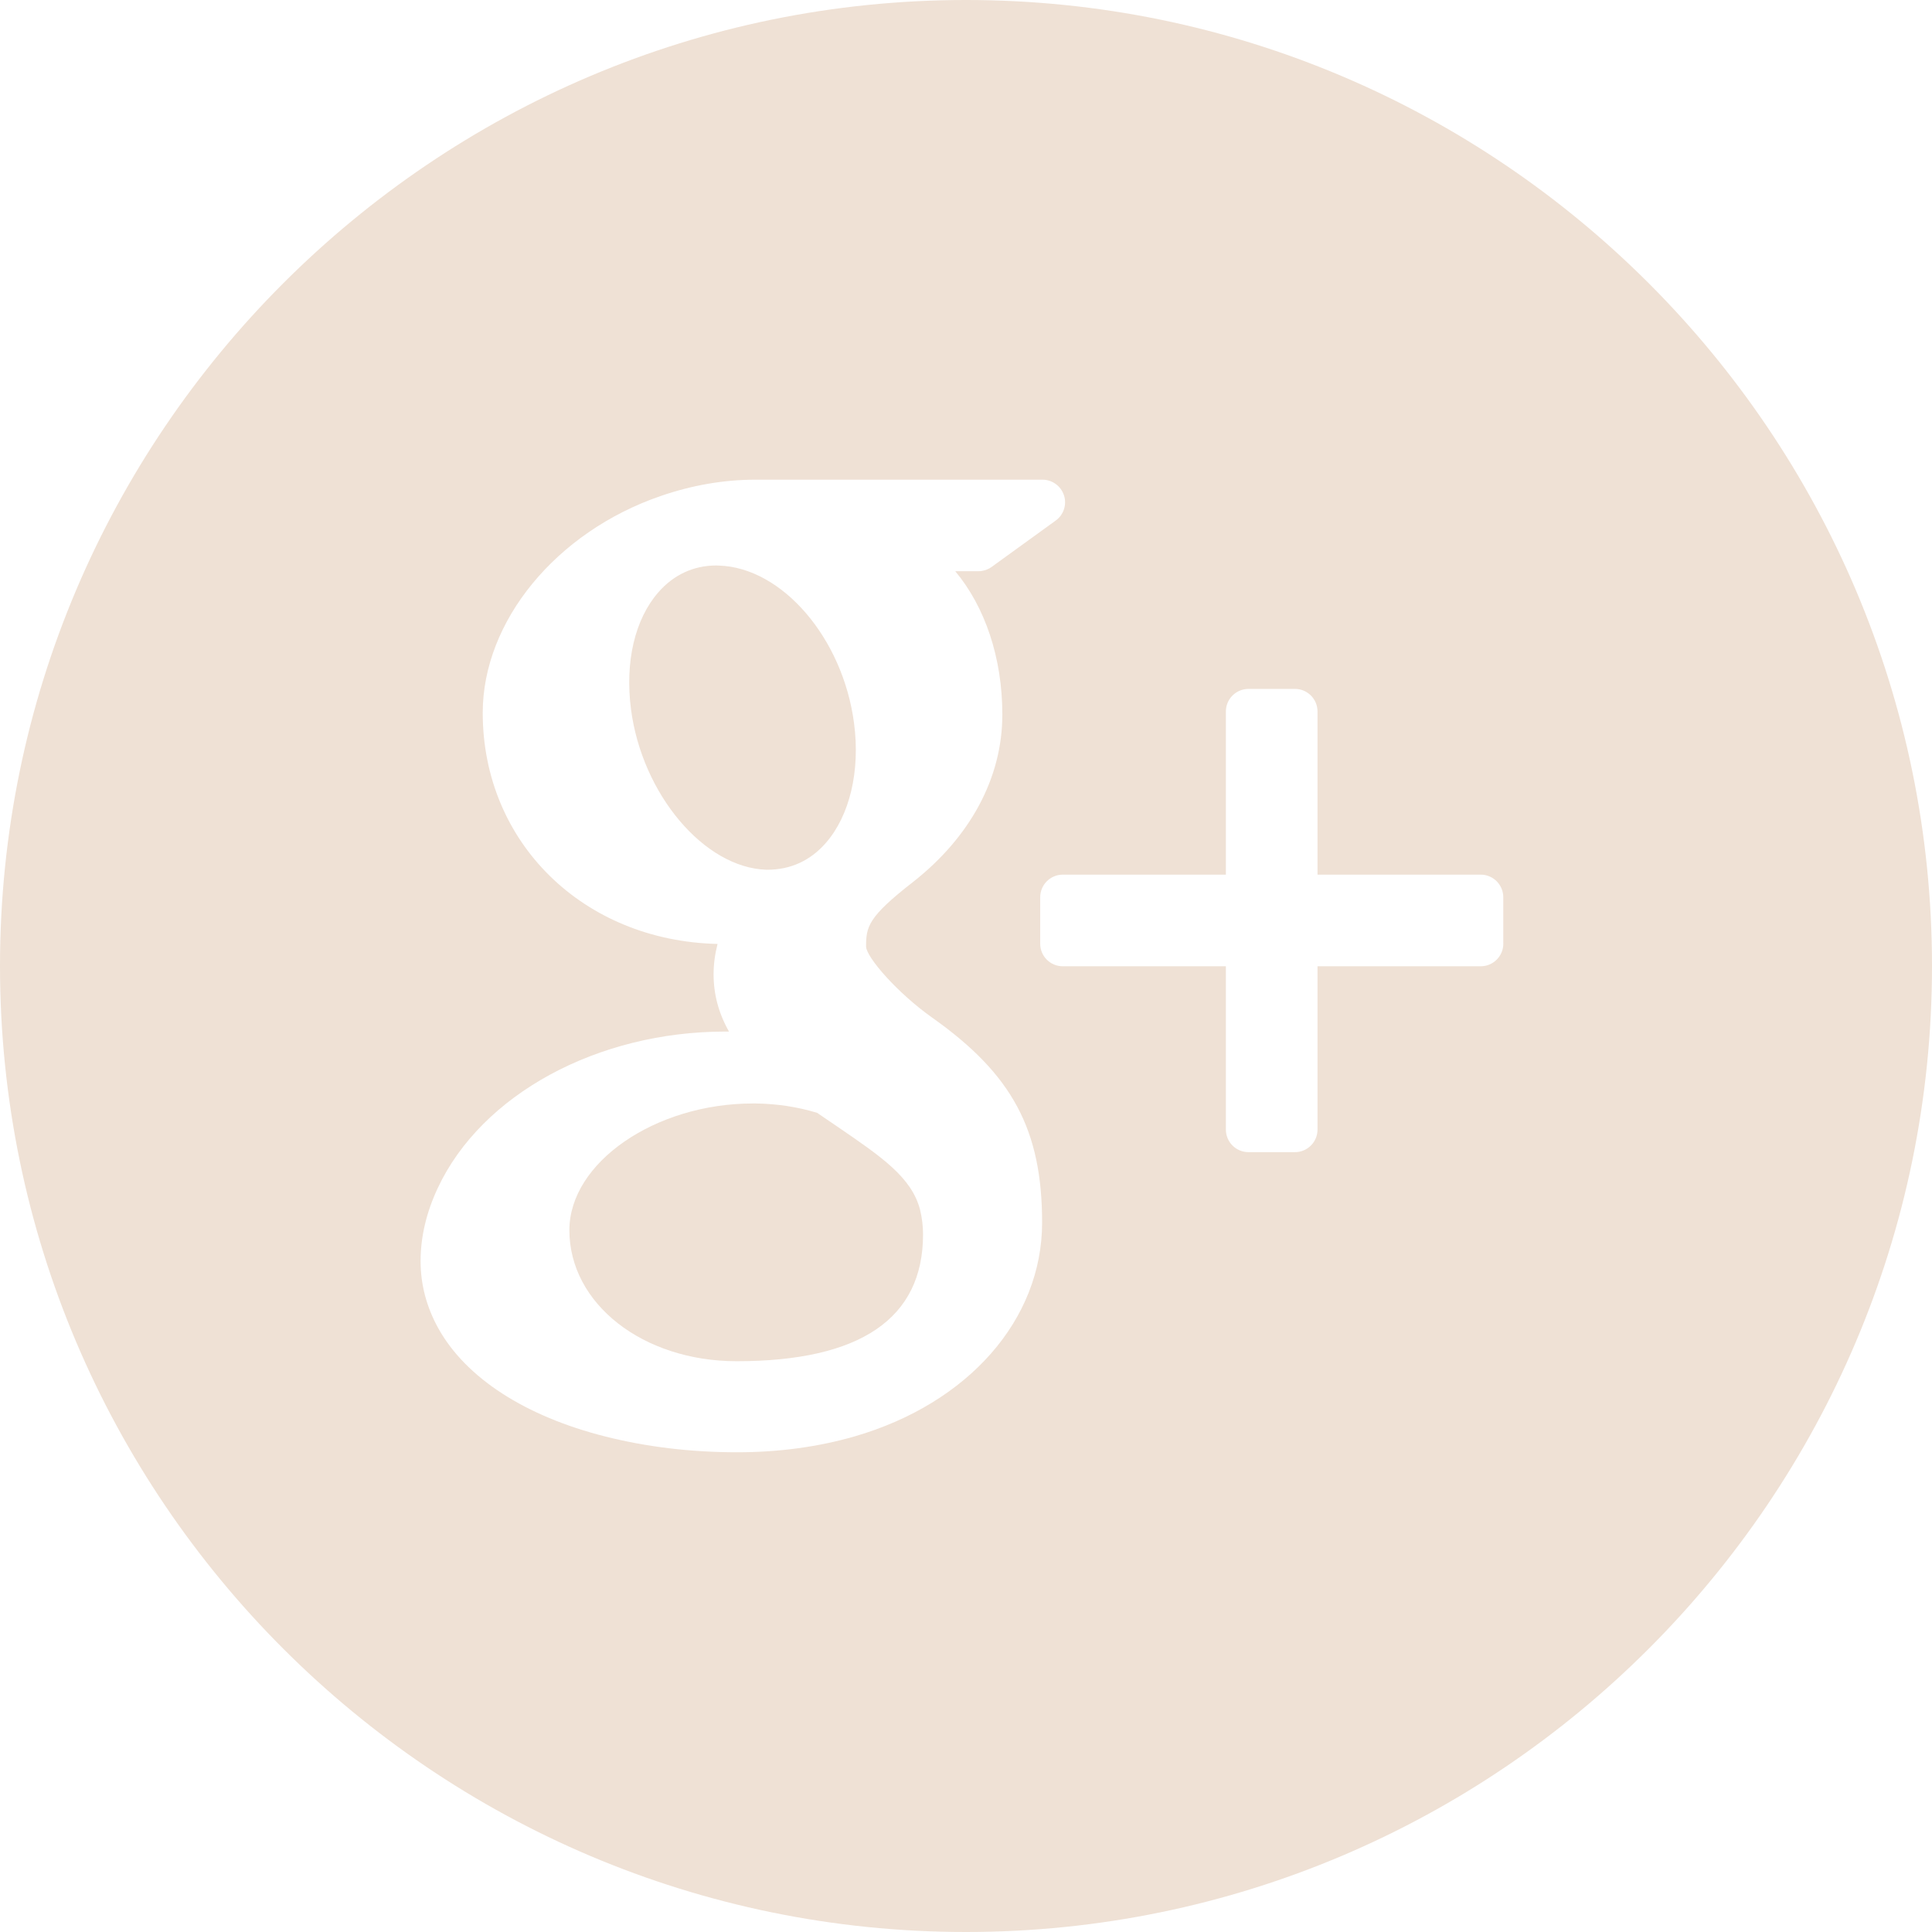
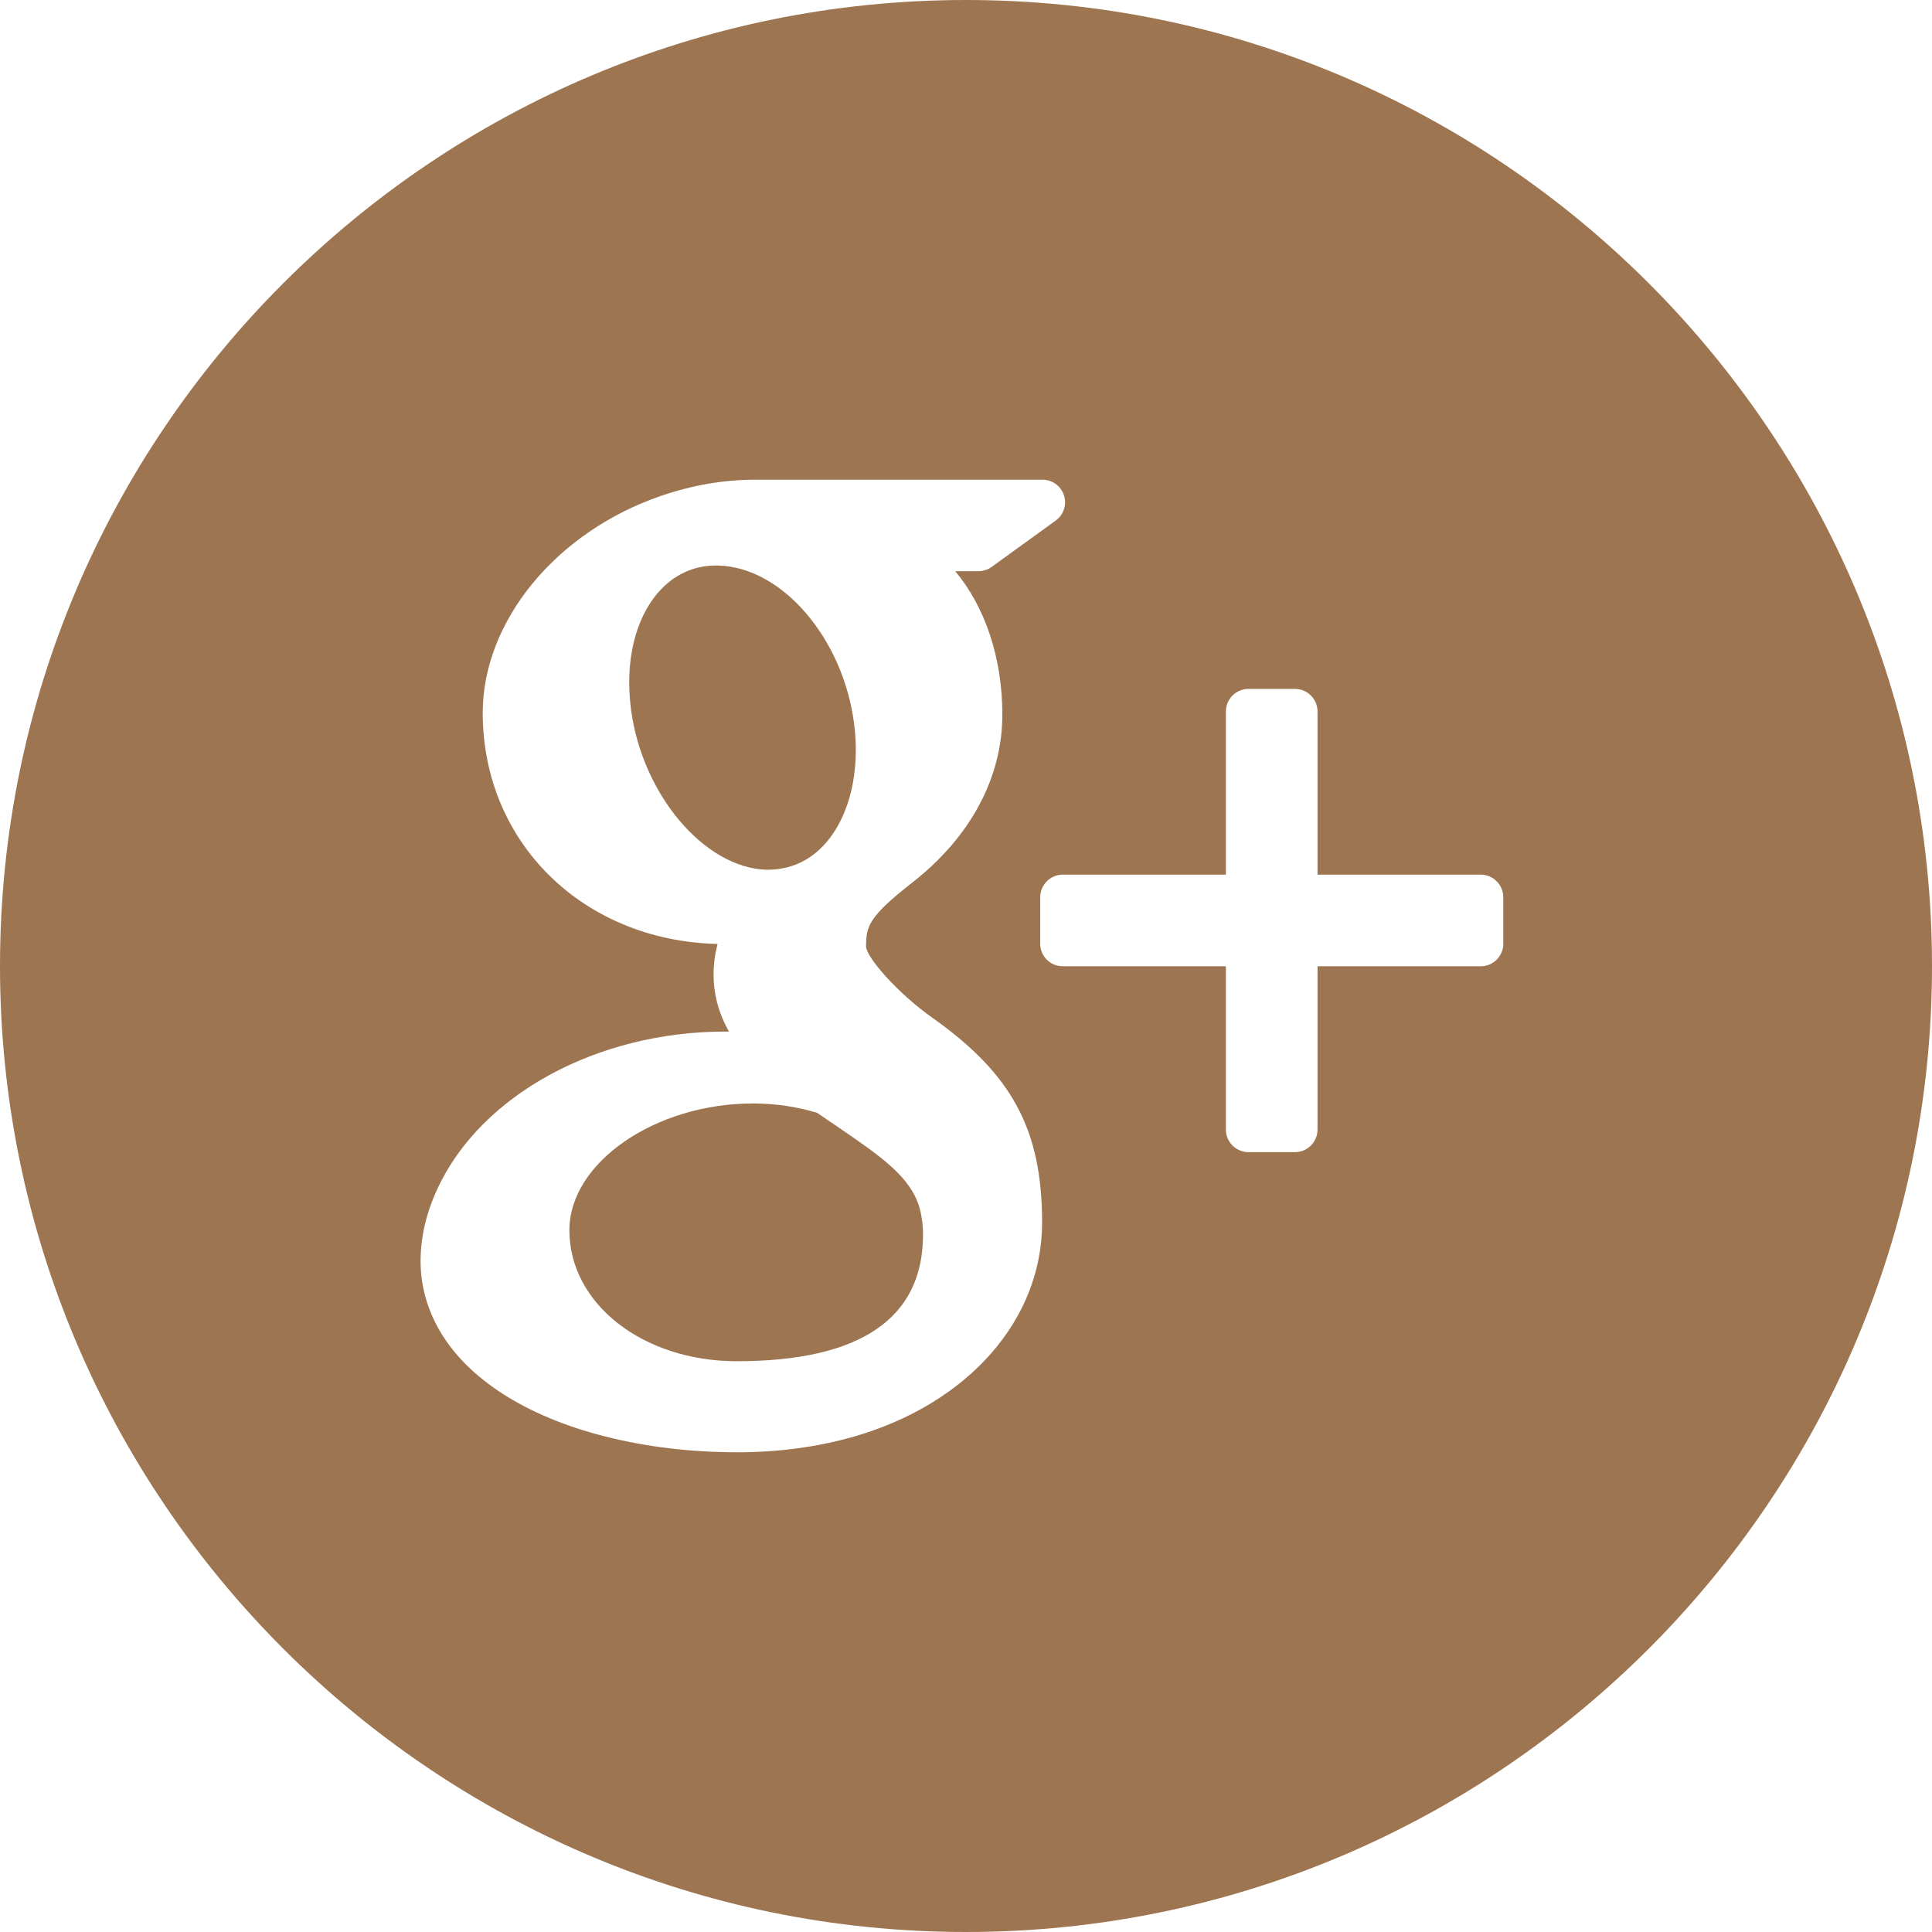
<svg xmlns="http://www.w3.org/2000/svg" version="1.1" id="Capa_1" x="0px" y="0px" width="49.652px" height="49.652px" viewBox="0 0 49.652 49.652" style="enable-background:new 0 0 49.652 49.652;" xml:space="preserve">
  <g>
    <g>
      <g>
-         <path fill="#EFE1D5" d="M21.5,28.94c-0.161-0.107-0.326-0.223-0.499-0.34c-0.503-0.154-1.037-0.234-1.584-0.241h-0.066     c-2.514,0-4.718,1.521-4.718,3.257c0,1.89,1.889,3.367,4.299,3.367c3.179,0,4.79-1.098,4.79-3.258     c0-0.204-0.024-0.416-0.075-0.629C23.432,30.258,22.663,29.735,21.5,28.94z" />
-         <path fill="#EFE1D5" d="M19.719,22.352c0.002,0,0.002,0,0.002,0c0.601,0,1.108-0.237,1.501-0.687c0.616-0.702,0.889-1.854,0.727-3.077     c-0.285-2.186-1.848-4.006-3.479-4.053l-0.065-0.002c-0.577,0-1.092,0.238-1.483,0.686c-0.607,0.693-0.864,1.791-0.705,3.012     c0.286,2.184,1.882,4.071,3.479,4.121H19.719L19.719,22.352z" />
-         <path fill="#EFE1D5" d="M24.826,0C11.137,0,0,11.137,0,24.826c0,13.688,11.137,24.826,24.826,24.826c13.688,0,24.826-11.138,24.826-24.826     C49.652,11.137,38.516,0,24.826,0z M21.964,36.915c-0.938,0.271-1.953,0.408-3.018,0.408c-1.186,0-2.326-0.136-3.389-0.405     c-2.057-0.519-3.577-1.503-4.287-2.771c-0.306-0.548-0.461-1.132-0.461-1.737c0-0.623,0.149-1.255,0.443-1.881     c1.127-2.402,4.098-4.018,7.389-4.018c0.033,0,0.064,0,0.094,0c-0.267-0.471-0.396-0.959-0.396-1.472     c0-0.255,0.034-0.515,0.102-0.78c-3.452-0.078-6.035-2.606-6.035-5.939c0-2.353,1.881-4.646,4.571-5.572     c0.805-0.278,1.626-0.42,2.433-0.42h7.382c0.251,0,0.474,0.163,0.552,0.402c0.078,0.238-0.008,0.5-0.211,0.647l-1.651,1.195     c-0.099,0.07-0.218,0.108-0.341,0.108H24.55c0.763,0.915,1.21,2.22,1.21,3.685c0,1.617-0.818,3.146-2.307,4.311     c-1.15,0.896-1.195,1.143-1.195,1.654c0.014,0.281,0.815,1.198,1.699,1.823c2.059,1.456,2.825,2.885,2.825,5.269     C26.781,33.913,24.89,36.065,21.964,36.915z M38.635,24.253c0,0.32-0.261,0.58-0.58,0.58H33.86v4.197     c0,0.32-0.261,0.58-0.578,0.58h-1.195c-0.322,0-0.582-0.26-0.582-0.58v-4.197h-4.192c-0.32,0-0.58-0.258-0.58-0.58V23.06     c0-0.32,0.26-0.582,0.58-0.582h4.192v-4.193c0-0.321,0.26-0.58,0.582-0.58h1.195c0.317,0,0.578,0.259,0.578,0.58v4.193h4.194     c0.319,0,0.58,0.26,0.58,0.58V24.253z" />
+         <path fill="#9E7551" d="M21.5,28.94c-0.161-0.107-0.326-0.223-0.499-0.34c-0.503-0.154-1.037-0.234-1.584-0.241h-0.066     c-2.514,0-4.718,1.521-4.718,3.257c0,1.89,1.889,3.367,4.299,3.367c3.179,0,4.79-1.098,4.79-3.258     c0-0.204-0.024-0.416-0.075-0.629C23.432,30.258,22.663,29.735,21.5,28.94z" />
+         <path fill="#9E7551" d="M19.719,22.352c0.002,0,0.002,0,0.002,0c0.601,0,1.108-0.237,1.501-0.687c0.616-0.702,0.889-1.854,0.727-3.077     c-0.285-2.186-1.848-4.006-3.479-4.053l-0.065-0.002c-0.577,0-1.092,0.238-1.483,0.686c-0.607,0.693-0.864,1.791-0.705,3.012     c0.286,2.184,1.882,4.071,3.479,4.121H19.719L19.719,22.352z" />
+         <path fill="#9E7551" d="M24.826,0C11.137,0,0,11.137,0,24.826c0,13.688,11.137,24.826,24.826,24.826c13.688,0,24.826-11.138,24.826-24.826     C49.652,11.137,38.516,0,24.826,0z M21.964,36.915c-0.938,0.271-1.953,0.408-3.018,0.408c-1.186,0-2.326-0.136-3.389-0.405     c-2.057-0.519-3.577-1.503-4.287-2.771c-0.306-0.548-0.461-1.132-0.461-1.737c0-0.623,0.149-1.255,0.443-1.881     c1.127-2.402,4.098-4.018,7.389-4.018c0.033,0,0.064,0,0.094,0c-0.267-0.471-0.396-0.959-0.396-1.472     c0-0.255,0.034-0.515,0.102-0.78c-3.452-0.078-6.035-2.606-6.035-5.939c0-2.353,1.881-4.646,4.571-5.572     c0.805-0.278,1.626-0.42,2.433-0.42h7.382c0.251,0,0.474,0.163,0.552,0.402c0.078,0.238-0.008,0.5-0.211,0.647l-1.651,1.195     c-0.099,0.07-0.218,0.108-0.341,0.108H24.55c0.763,0.915,1.21,2.22,1.21,3.685c0,1.617-0.818,3.146-2.307,4.311     c-1.15,0.896-1.195,1.143-1.195,1.654c0.014,0.281,0.815,1.198,1.699,1.823c2.059,1.456,2.825,2.885,2.825,5.269     C26.781,33.913,24.89,36.065,21.964,36.915z M38.635,24.253c0,0.32-0.261,0.58-0.58,0.58H33.86v4.197     c0,0.32-0.261,0.58-0.578,0.58h-1.195c-0.322,0-0.582-0.26-0.582-0.58v-4.197h-4.192c-0.32,0-0.58-0.258-0.58-0.58V23.06     c0-0.32,0.26-0.582,0.58-0.582h4.192v-4.193c0-0.321,0.26-0.58,0.582-0.58h1.195c0.317,0,0.578,0.259,0.578,0.58v4.193h4.194     c0.319,0,0.58,0.26,0.58,0.58V24.253z" />
      </g>
    </g>
  </g>
</svg>
